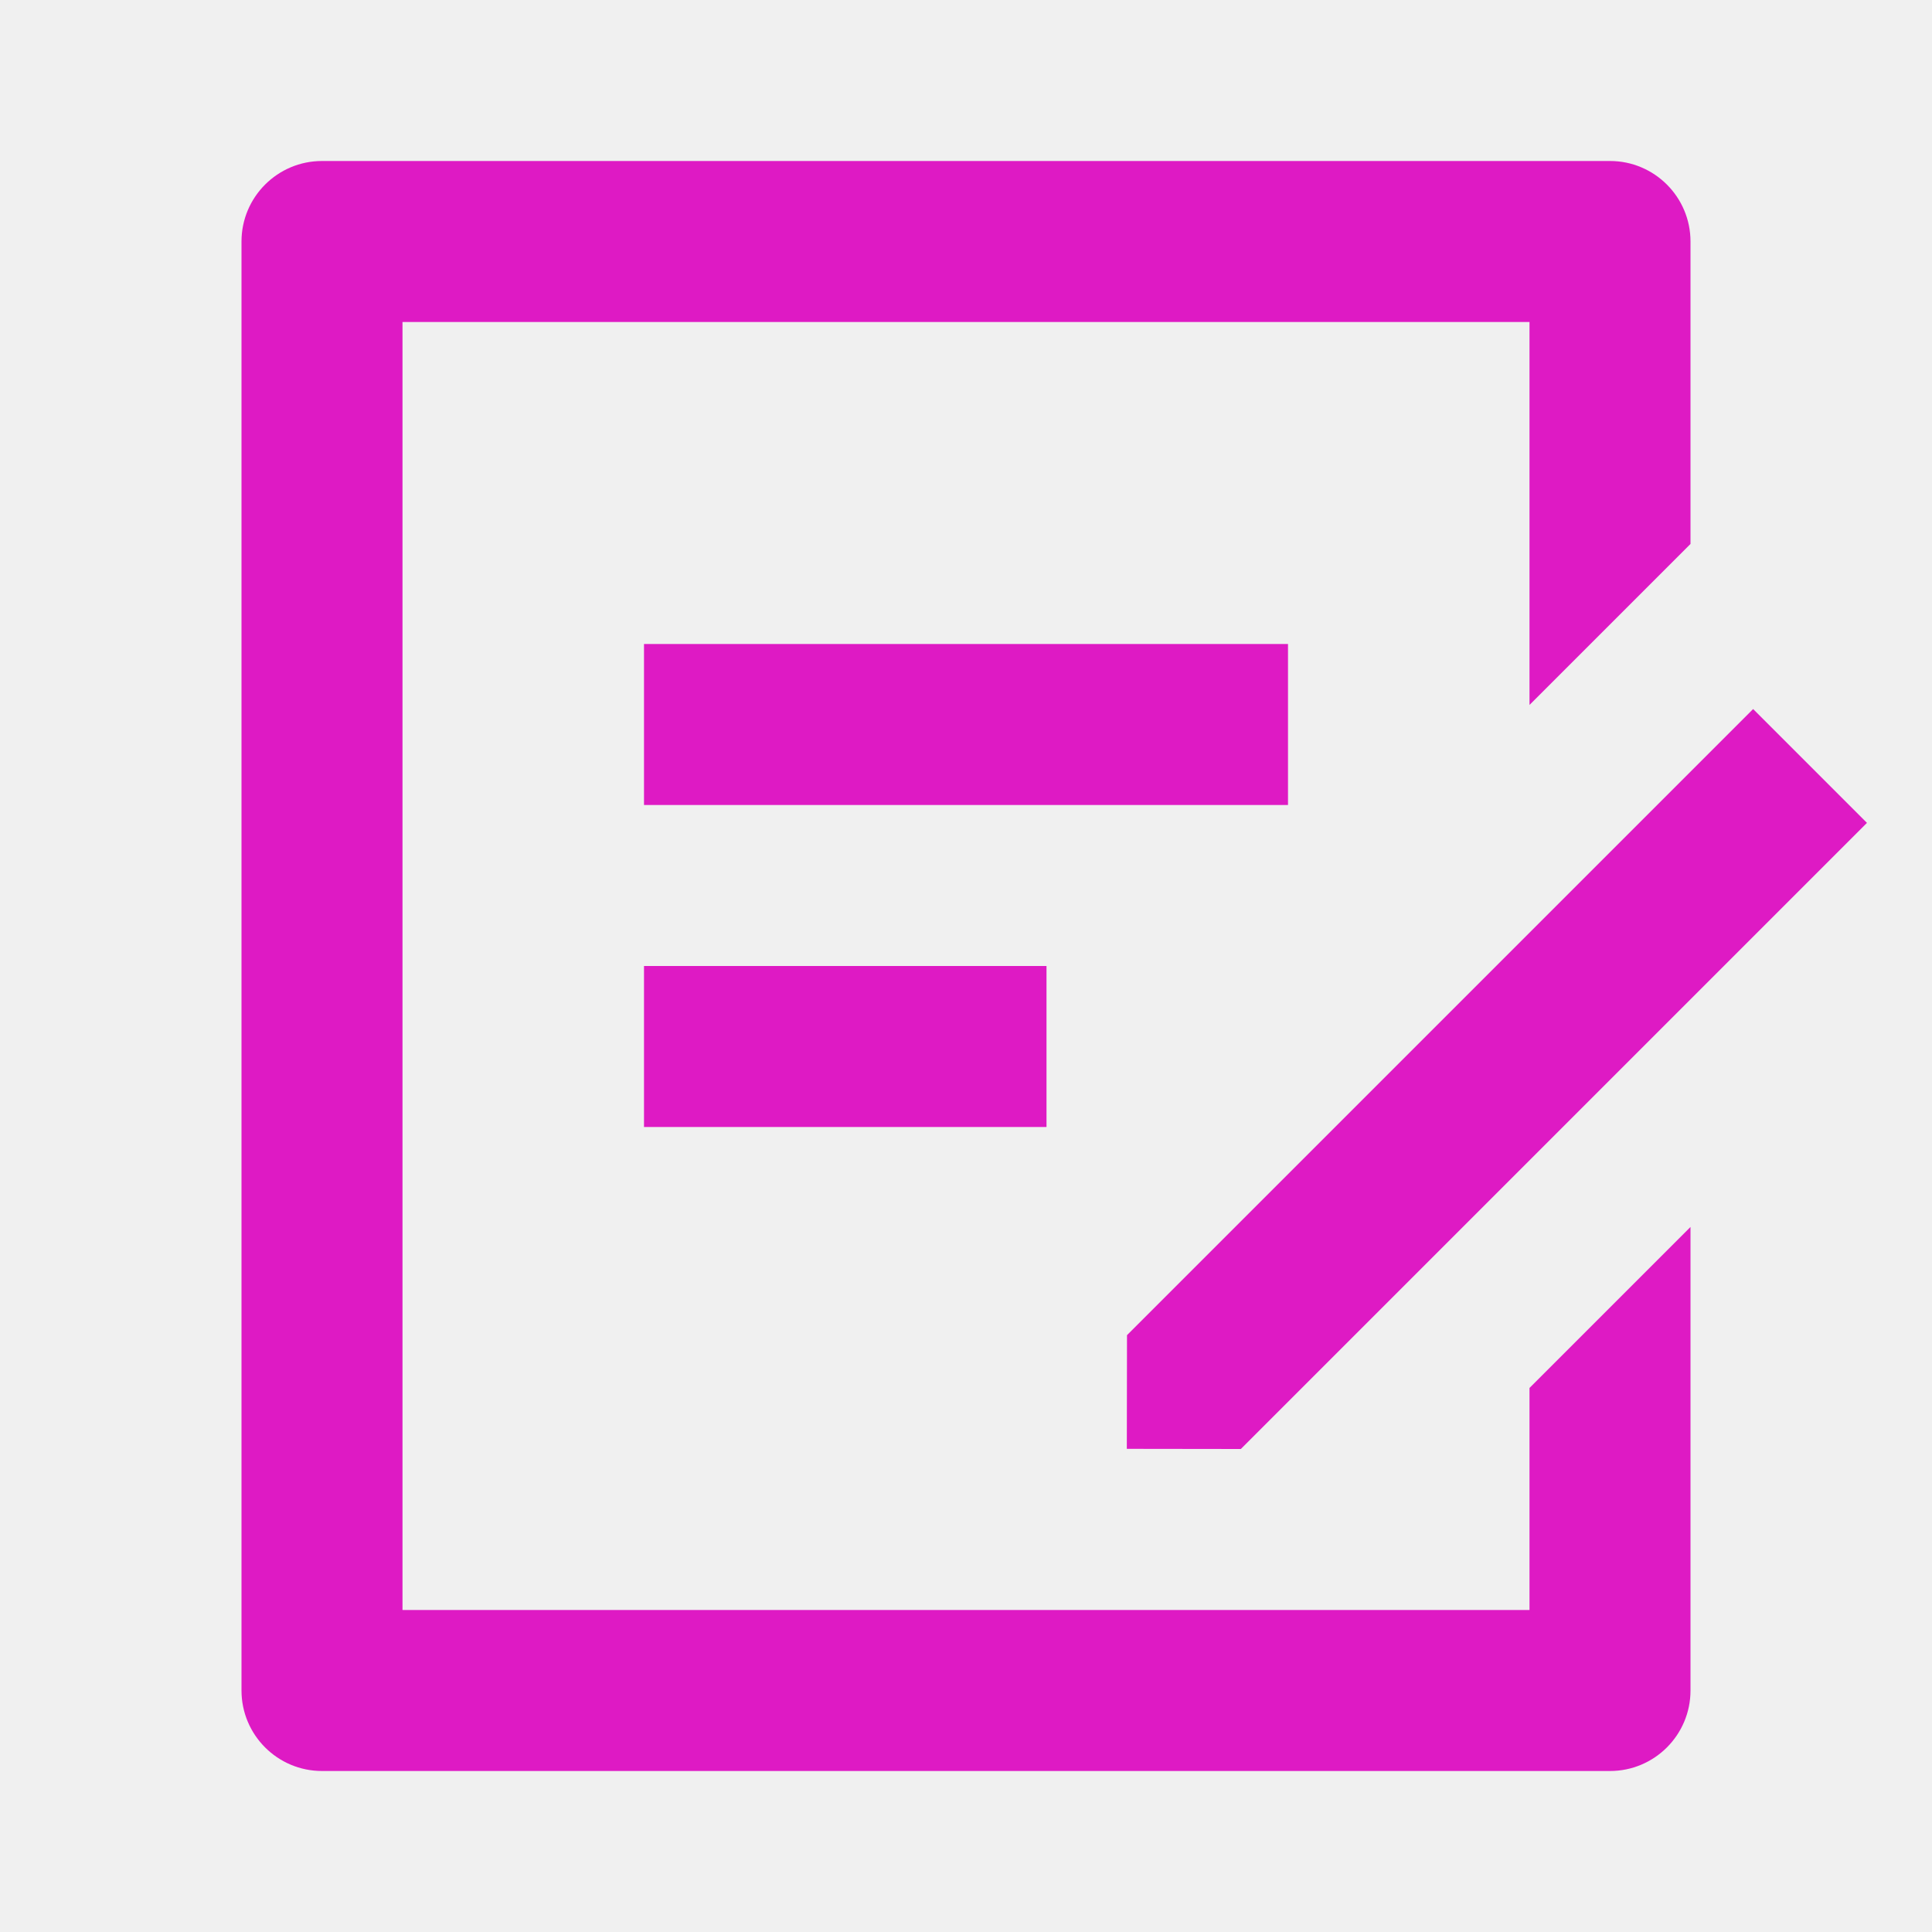
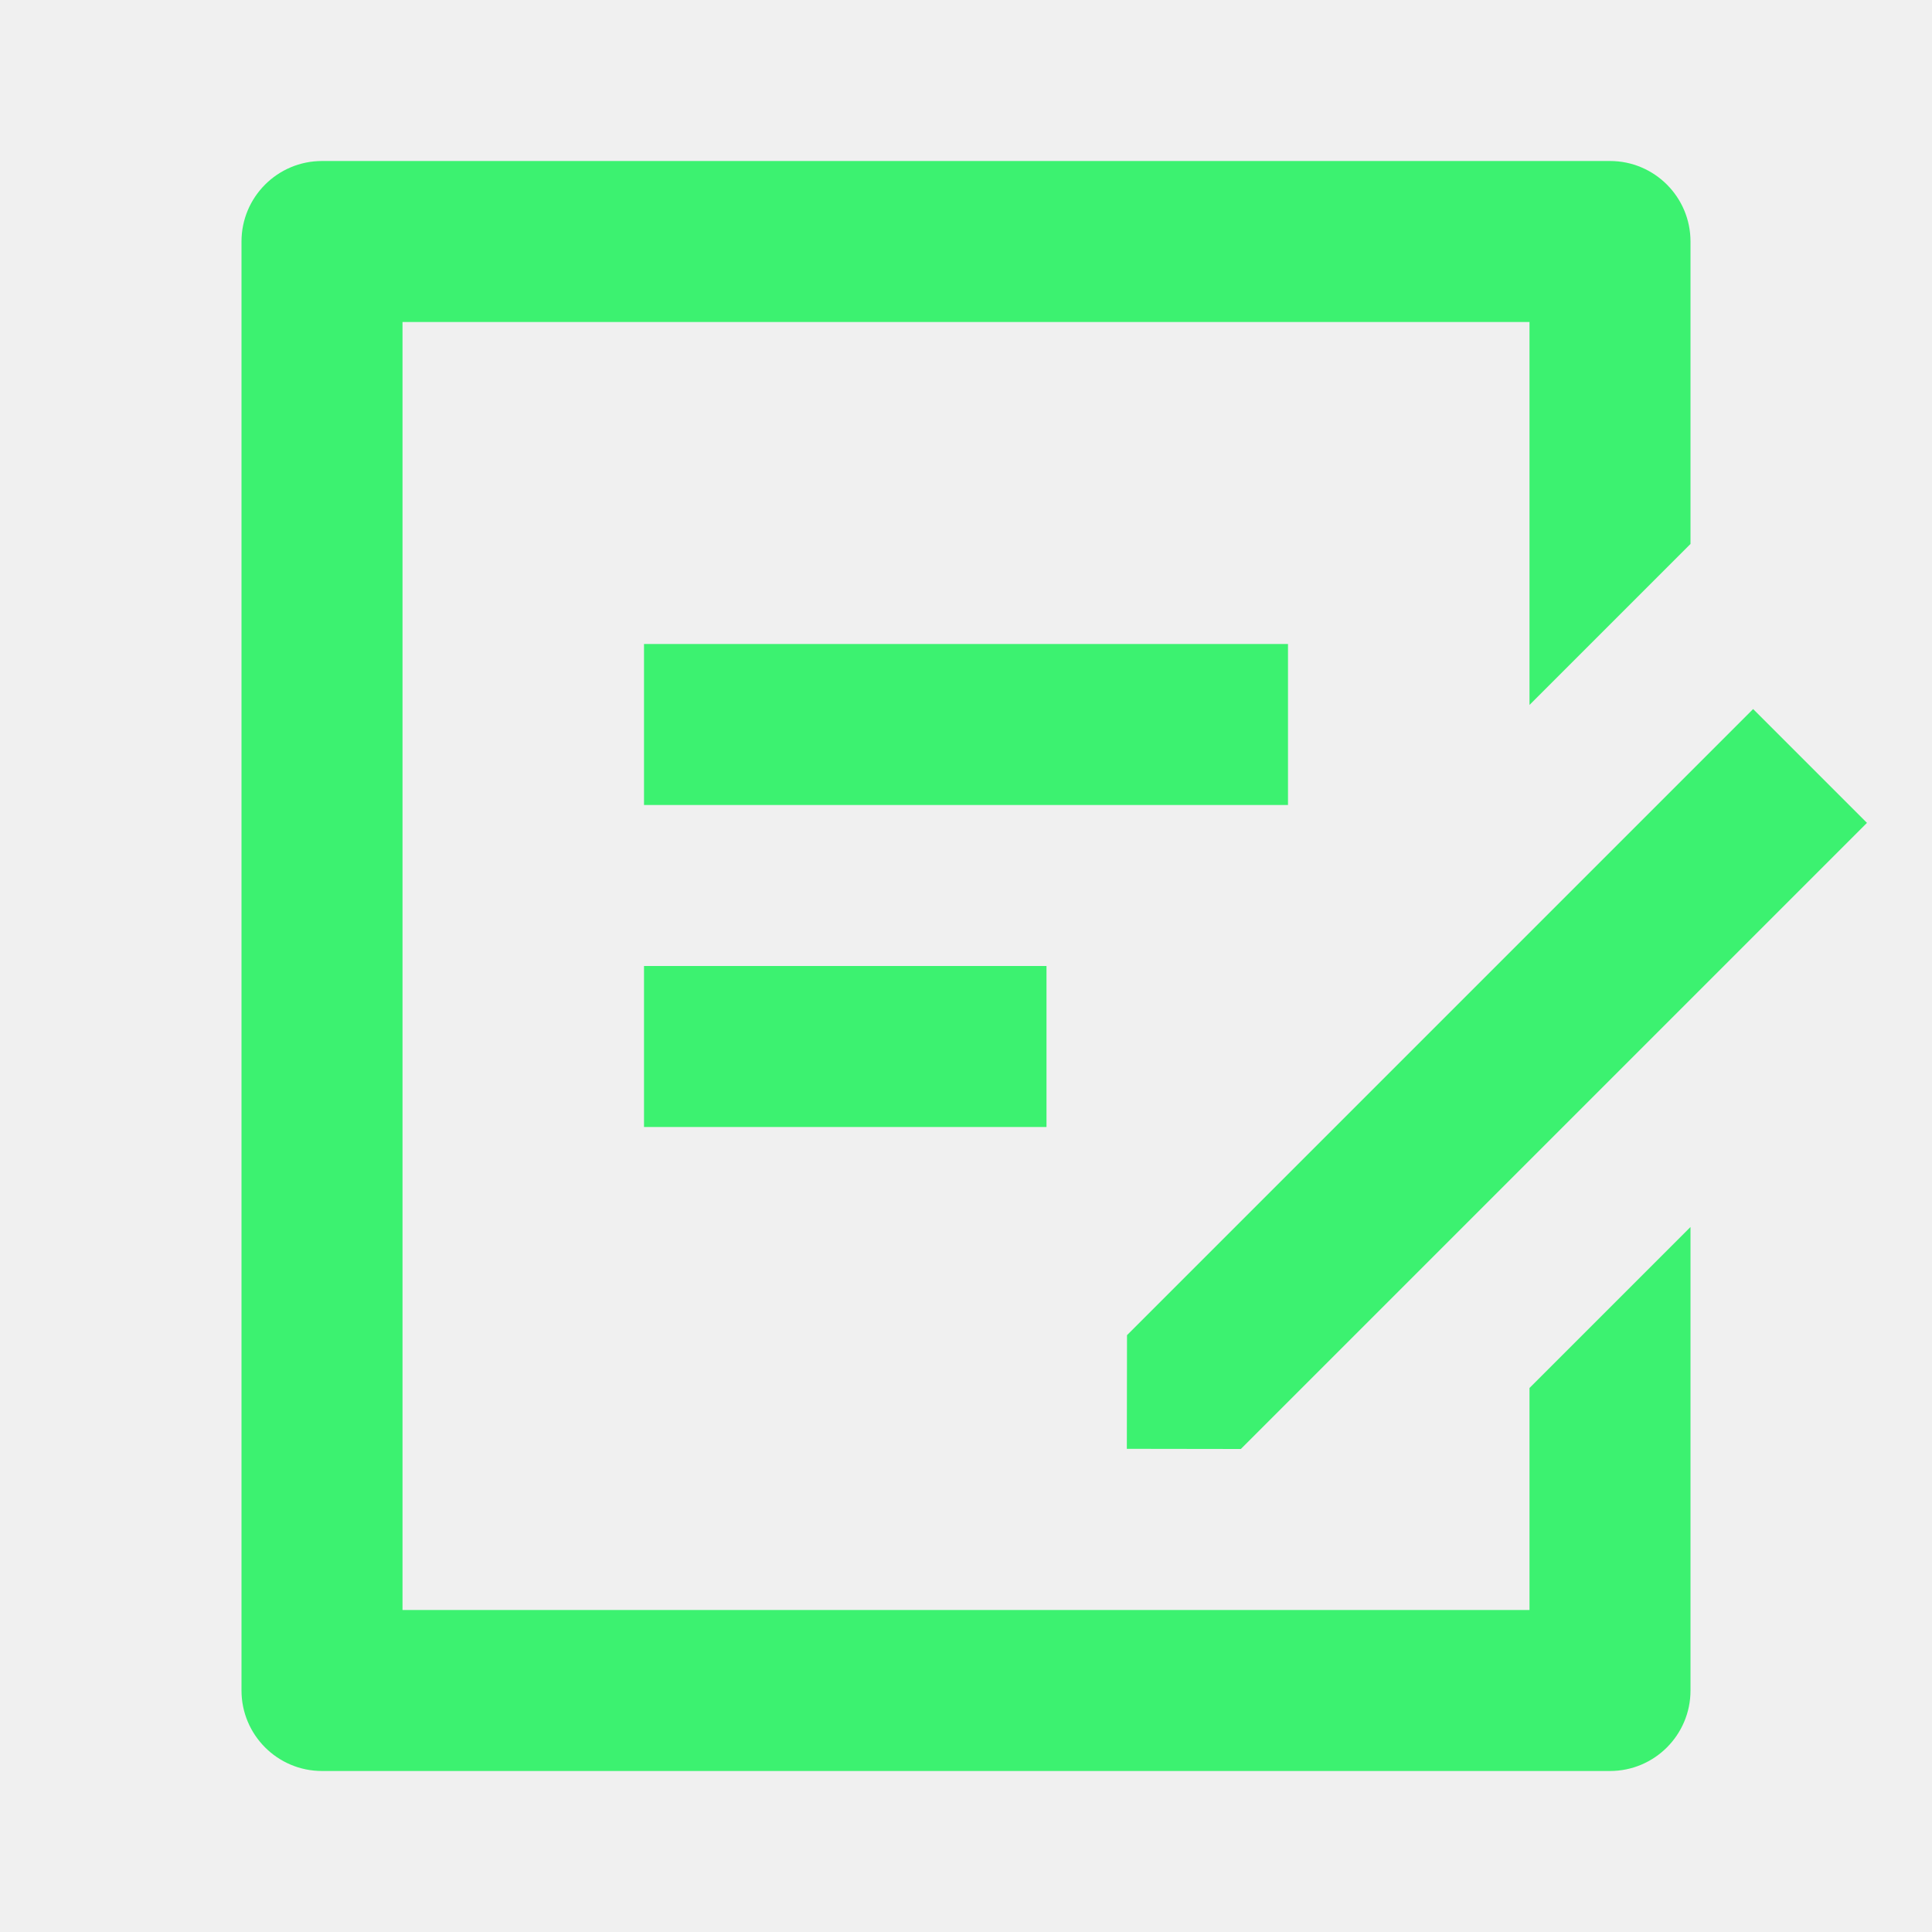
- <svg xmlns="http://www.w3.org/2000/svg" width="90" height="90" viewBox="0 0 90 90" fill="none">
-   <g clip-path="url(#clip0_183_295)">
-     <mask id="mask0_183_295" style="mask-type:luminance" maskUnits="userSpaceOnUse" x="0" y="0" width="90" height="90">
-       <path d="M90 0H0V90H90V0Z" fill="white" />
-     </mask>
-     <g mask="url(#mask0_183_295)">
-       <path d="M75 7.5C77.07 7.5 78.75 9.18 78.75 11.25V25.339L71.25 32.839V15H18.75V75H71.25V64.657L78.75 57.157V78.75C78.75 80.82 77.07 82.5 75 82.5H15C12.93 82.5 11.25 80.82 11.25 78.75V11.25C11.25 9.18 12.93 7.5 15 7.5H75ZM81.668 33.03L86.97 38.333L57.803 67.5L52.492 67.493L52.5 62.197L81.668 33.03ZM48.75 45V52.5H30V45H48.75ZM60 30V37.5H30V30H60Z" fill="#DE1AC4" />
-     </g>
+ <svg xmlns="http://www.w3.org/2000/svg" width="71" height="71" viewBox="0 0 71 71" fill="none">
+   <mask id="mask0_193_130" style="mask-type:luminance" maskUnits="userSpaceOnUse" x="0" y="0" width="71" height="71">
+     <path d="M71 0H0V71H71V0Z" fill="white" />
+   </mask>
+   <g mask="url(#mask0_193_130)">
+     <path d="M59.167 5.917C60.8 5.917 62.125 7.242 62.125 8.875V19.989L56.208 25.906V11.833H14.792V59.167H56.208V51.008L62.125 45.091V62.125C62.125 63.758 60.8 65.083 59.167 65.083H11.833C10.2 65.083 8.875 63.758 8.875 62.125V8.875C8.875 7.242 10.2 5.917 11.833 5.917H59.167ZM64.427 26.057L68.61 30.24L45.6 53.25L41.411 53.244L41.417 49.067L64.427 26.057ZM38.458 35.5V41.417H23.667V35.5H38.458ZM47.333 23.667V29.583H23.667V23.667H47.333Z" fill="#3CF270" />
  </g>
-   <defs>
-     <clipPath id="clip0_183_295">
-       <rect width="90" height="90" fill="white" />
-     </clipPath>
-   </defs>
</svg>
